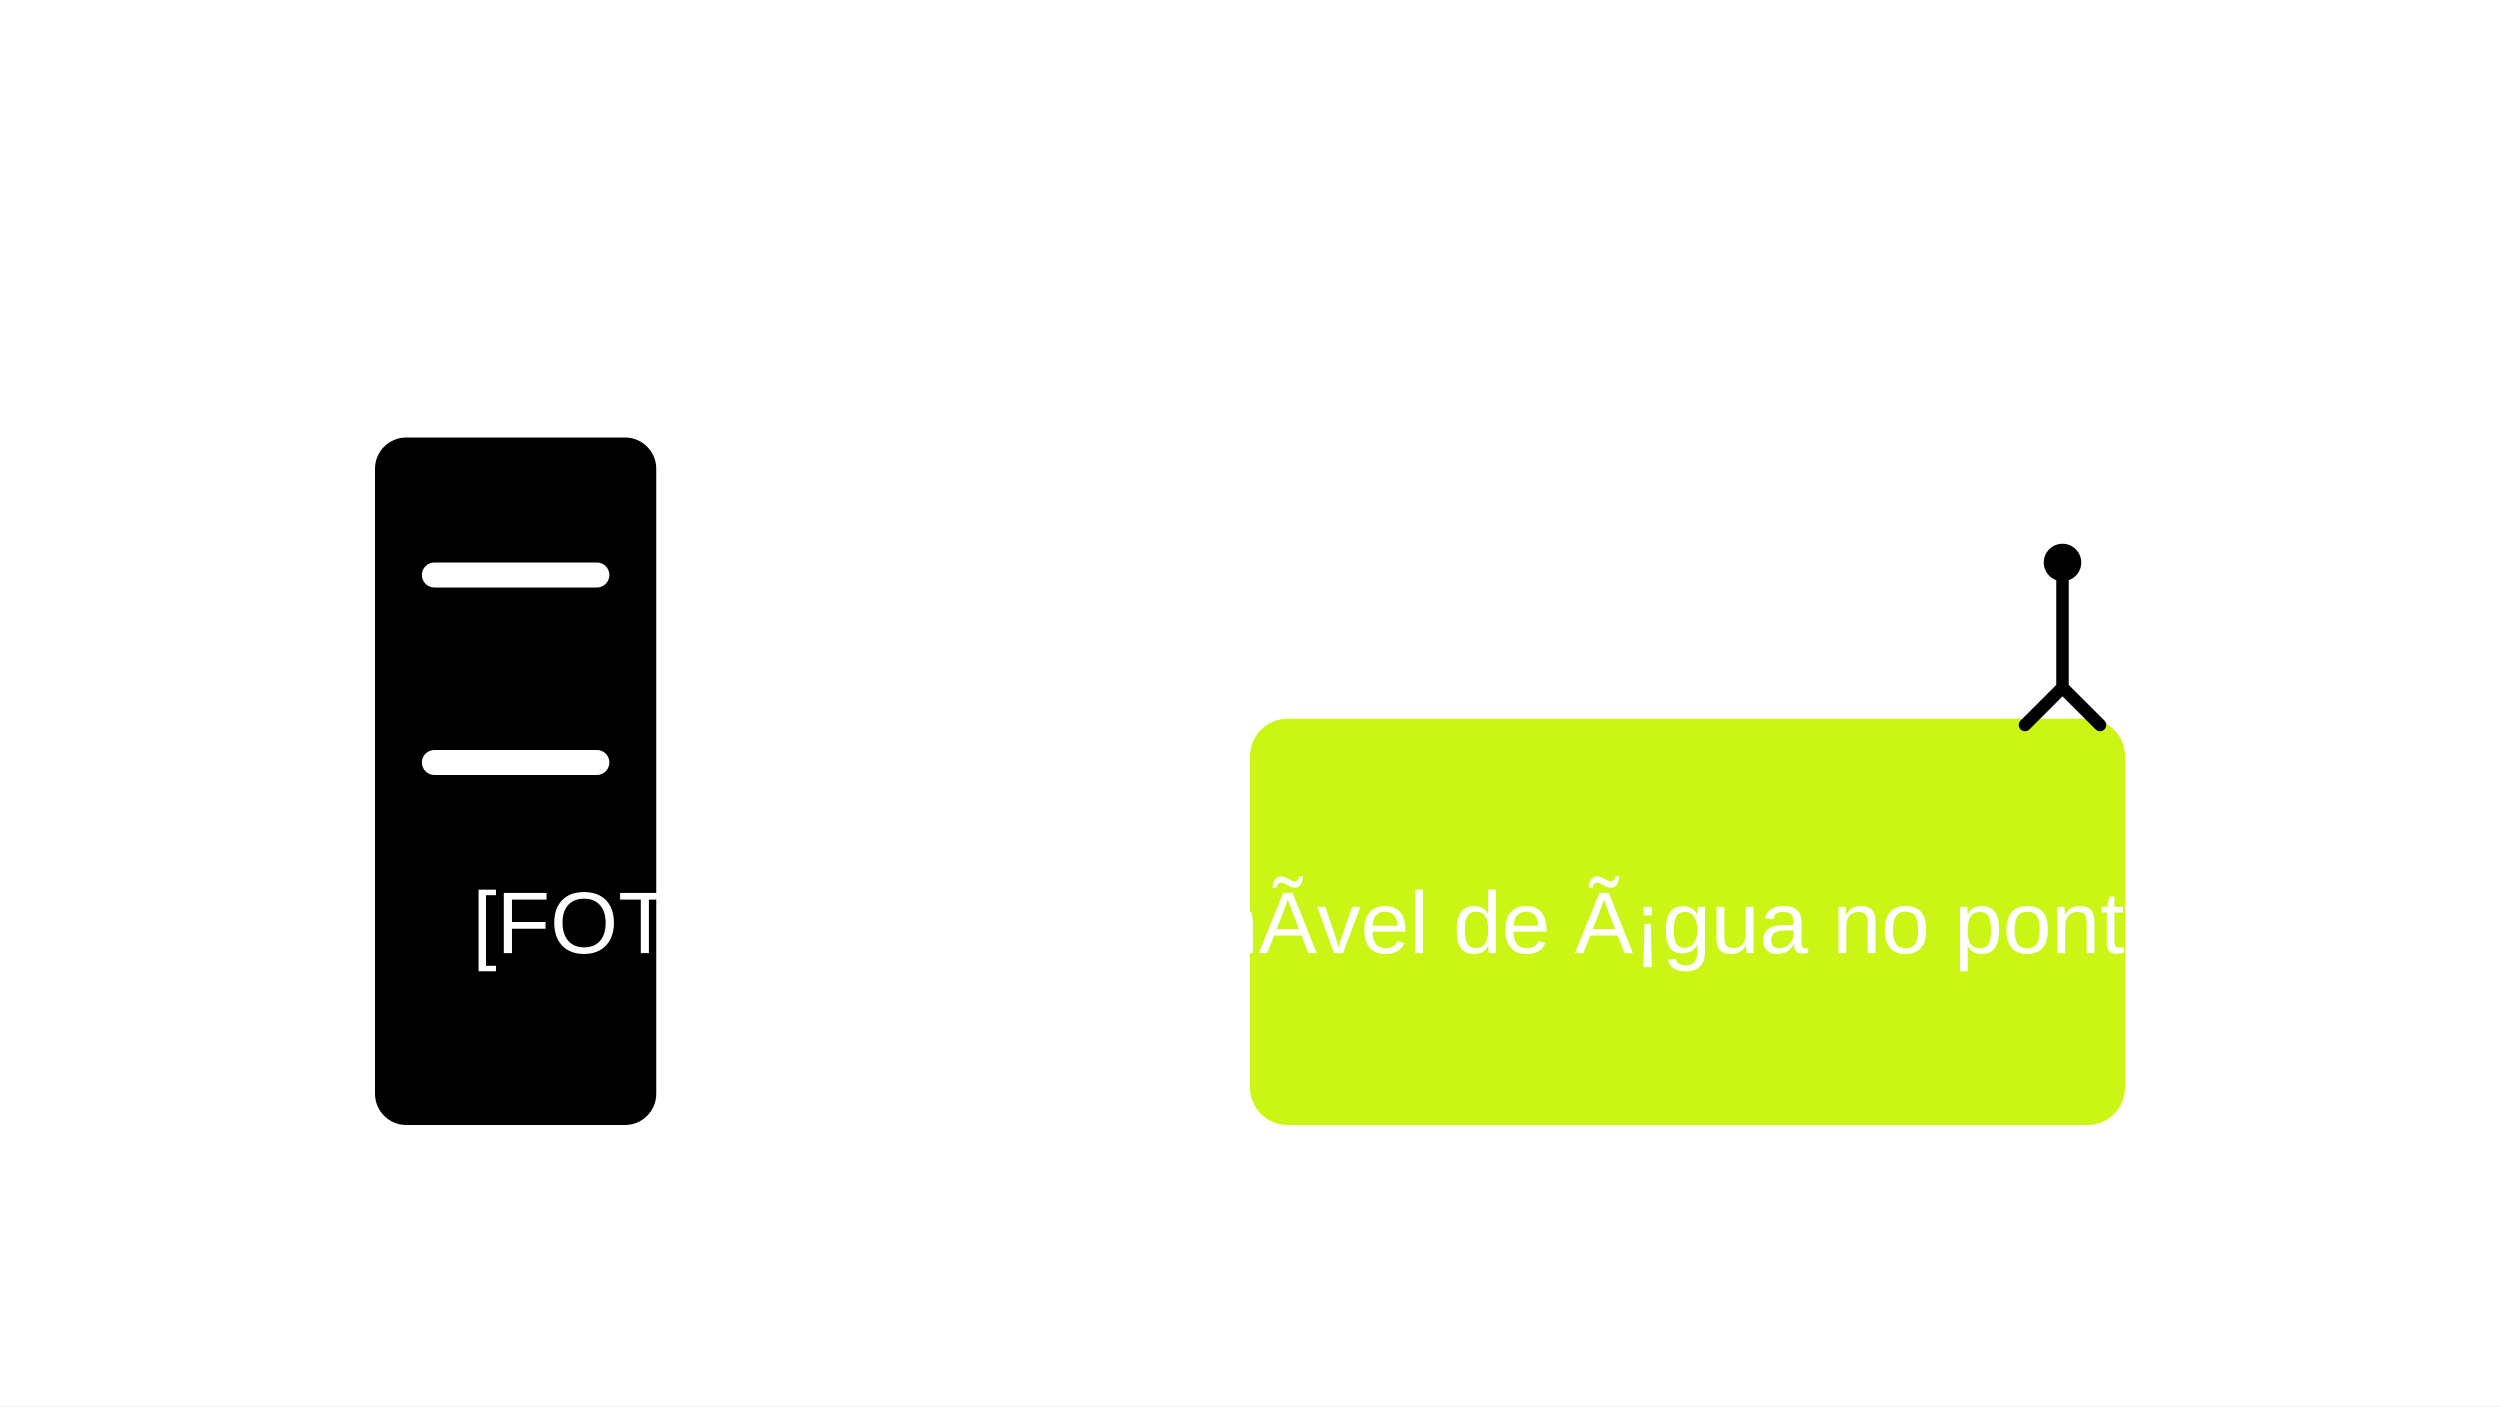
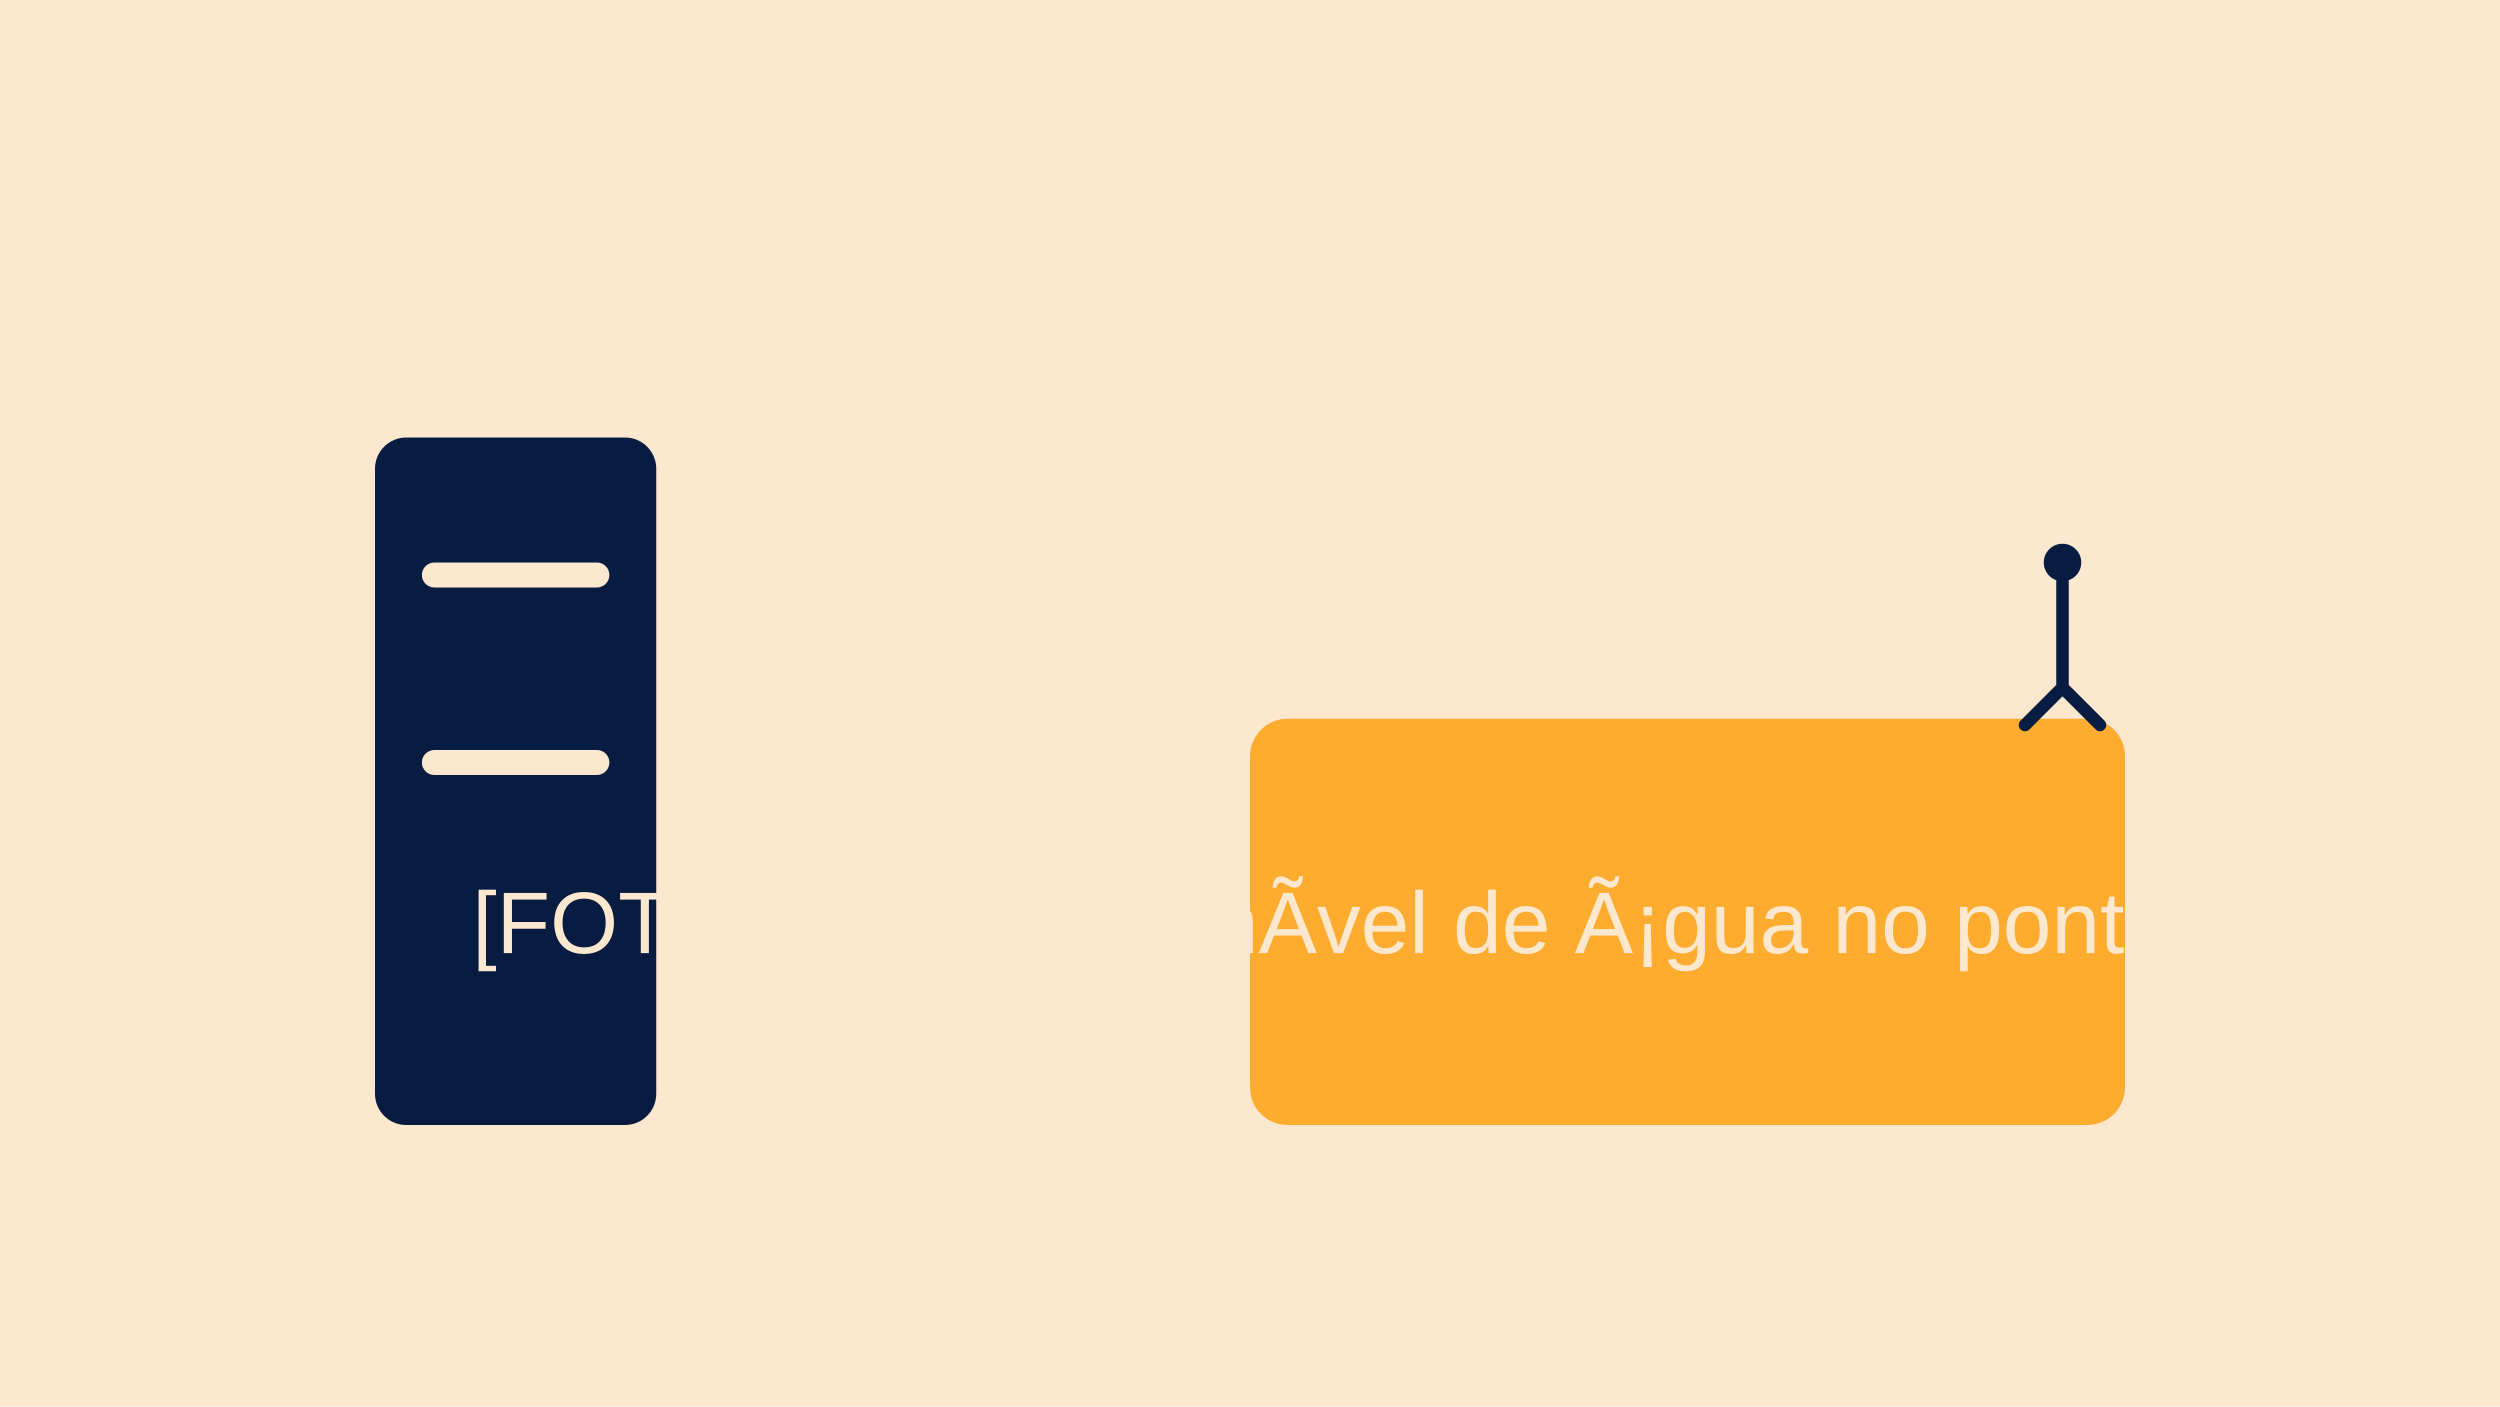
<svg xmlns="http://www.w3.org/2000/svg" viewBox="0 0 800 450">
  <defs>
    <linearGradient id="ceu2" x1="0" y1="0" x2="0" y2="1">
-       <stop offset="0" stop-color="#FFFFFF" />
-       <stop offset="1" stop-color="#FFFFFF" />
+       <stop offset="0" stop-color="#FBE8CF" />
+       <stop offset="1" stop-color="#FBE8CF" />
    </linearGradient>
  </defs>
  <rect width="800" height="450" fill="url(#ceu2)" />
-   <rect x="120" y="140" width="90" height="220" rx="10" fill="#000000" />
-   <rect x="135" y="180" width="60" height="8" rx="4" fill="#FFFFFF" />
-   <rect x="135" y="240" width="60" height="8" rx="4" fill="#FFFFFF" />
-   <rect x="400" y="230" width="280" height="130" rx="12" fill="#CBF615" />
-   <circle cx="660" cy="180" r="6" fill="#000000" />
-   <path d="M660 186 v34 m0 0 l-12 12 m12 -12 l12 12" stroke="#000000" stroke-width="4" fill="none" stroke-linecap="round" />
-   <text x="540" y="305" font-family="Arial, sans-serif" font-size="28" fill="#FFFFFF" text-anchor="middle">[FOTO] Sensor de nÃ­vel de Ã¡gua no ponto de monitoramento</text>
+   <rect x="120" y="140" width="90" height="220" rx="10" fill="#081B40" />
+   <rect x="135" y="180" width="60" height="8" rx="4" fill="#FBE8CF" />
+   <rect x="135" y="240" width="60" height="8" rx="4" fill="#FBE8CF" />
+   <rect x="400" y="230" width="280" height="130" rx="12" fill="#FDAC2F" />
+   <circle cx="660" cy="180" r="6" fill="#081B40" />
+   <path d="M660 186 v34 m0 0 l-12 12 m12 -12 l12 12" stroke="#081B40" stroke-width="4" fill="none" stroke-linecap="round" />
+   <text x="540" y="305" font-family="Arial, sans-serif" font-size="28" fill="#FBE8CF" text-anchor="middle">[FOTO] Sensor de nÃ­vel de Ã¡gua no ponto de monitoramento</text>
</svg>
